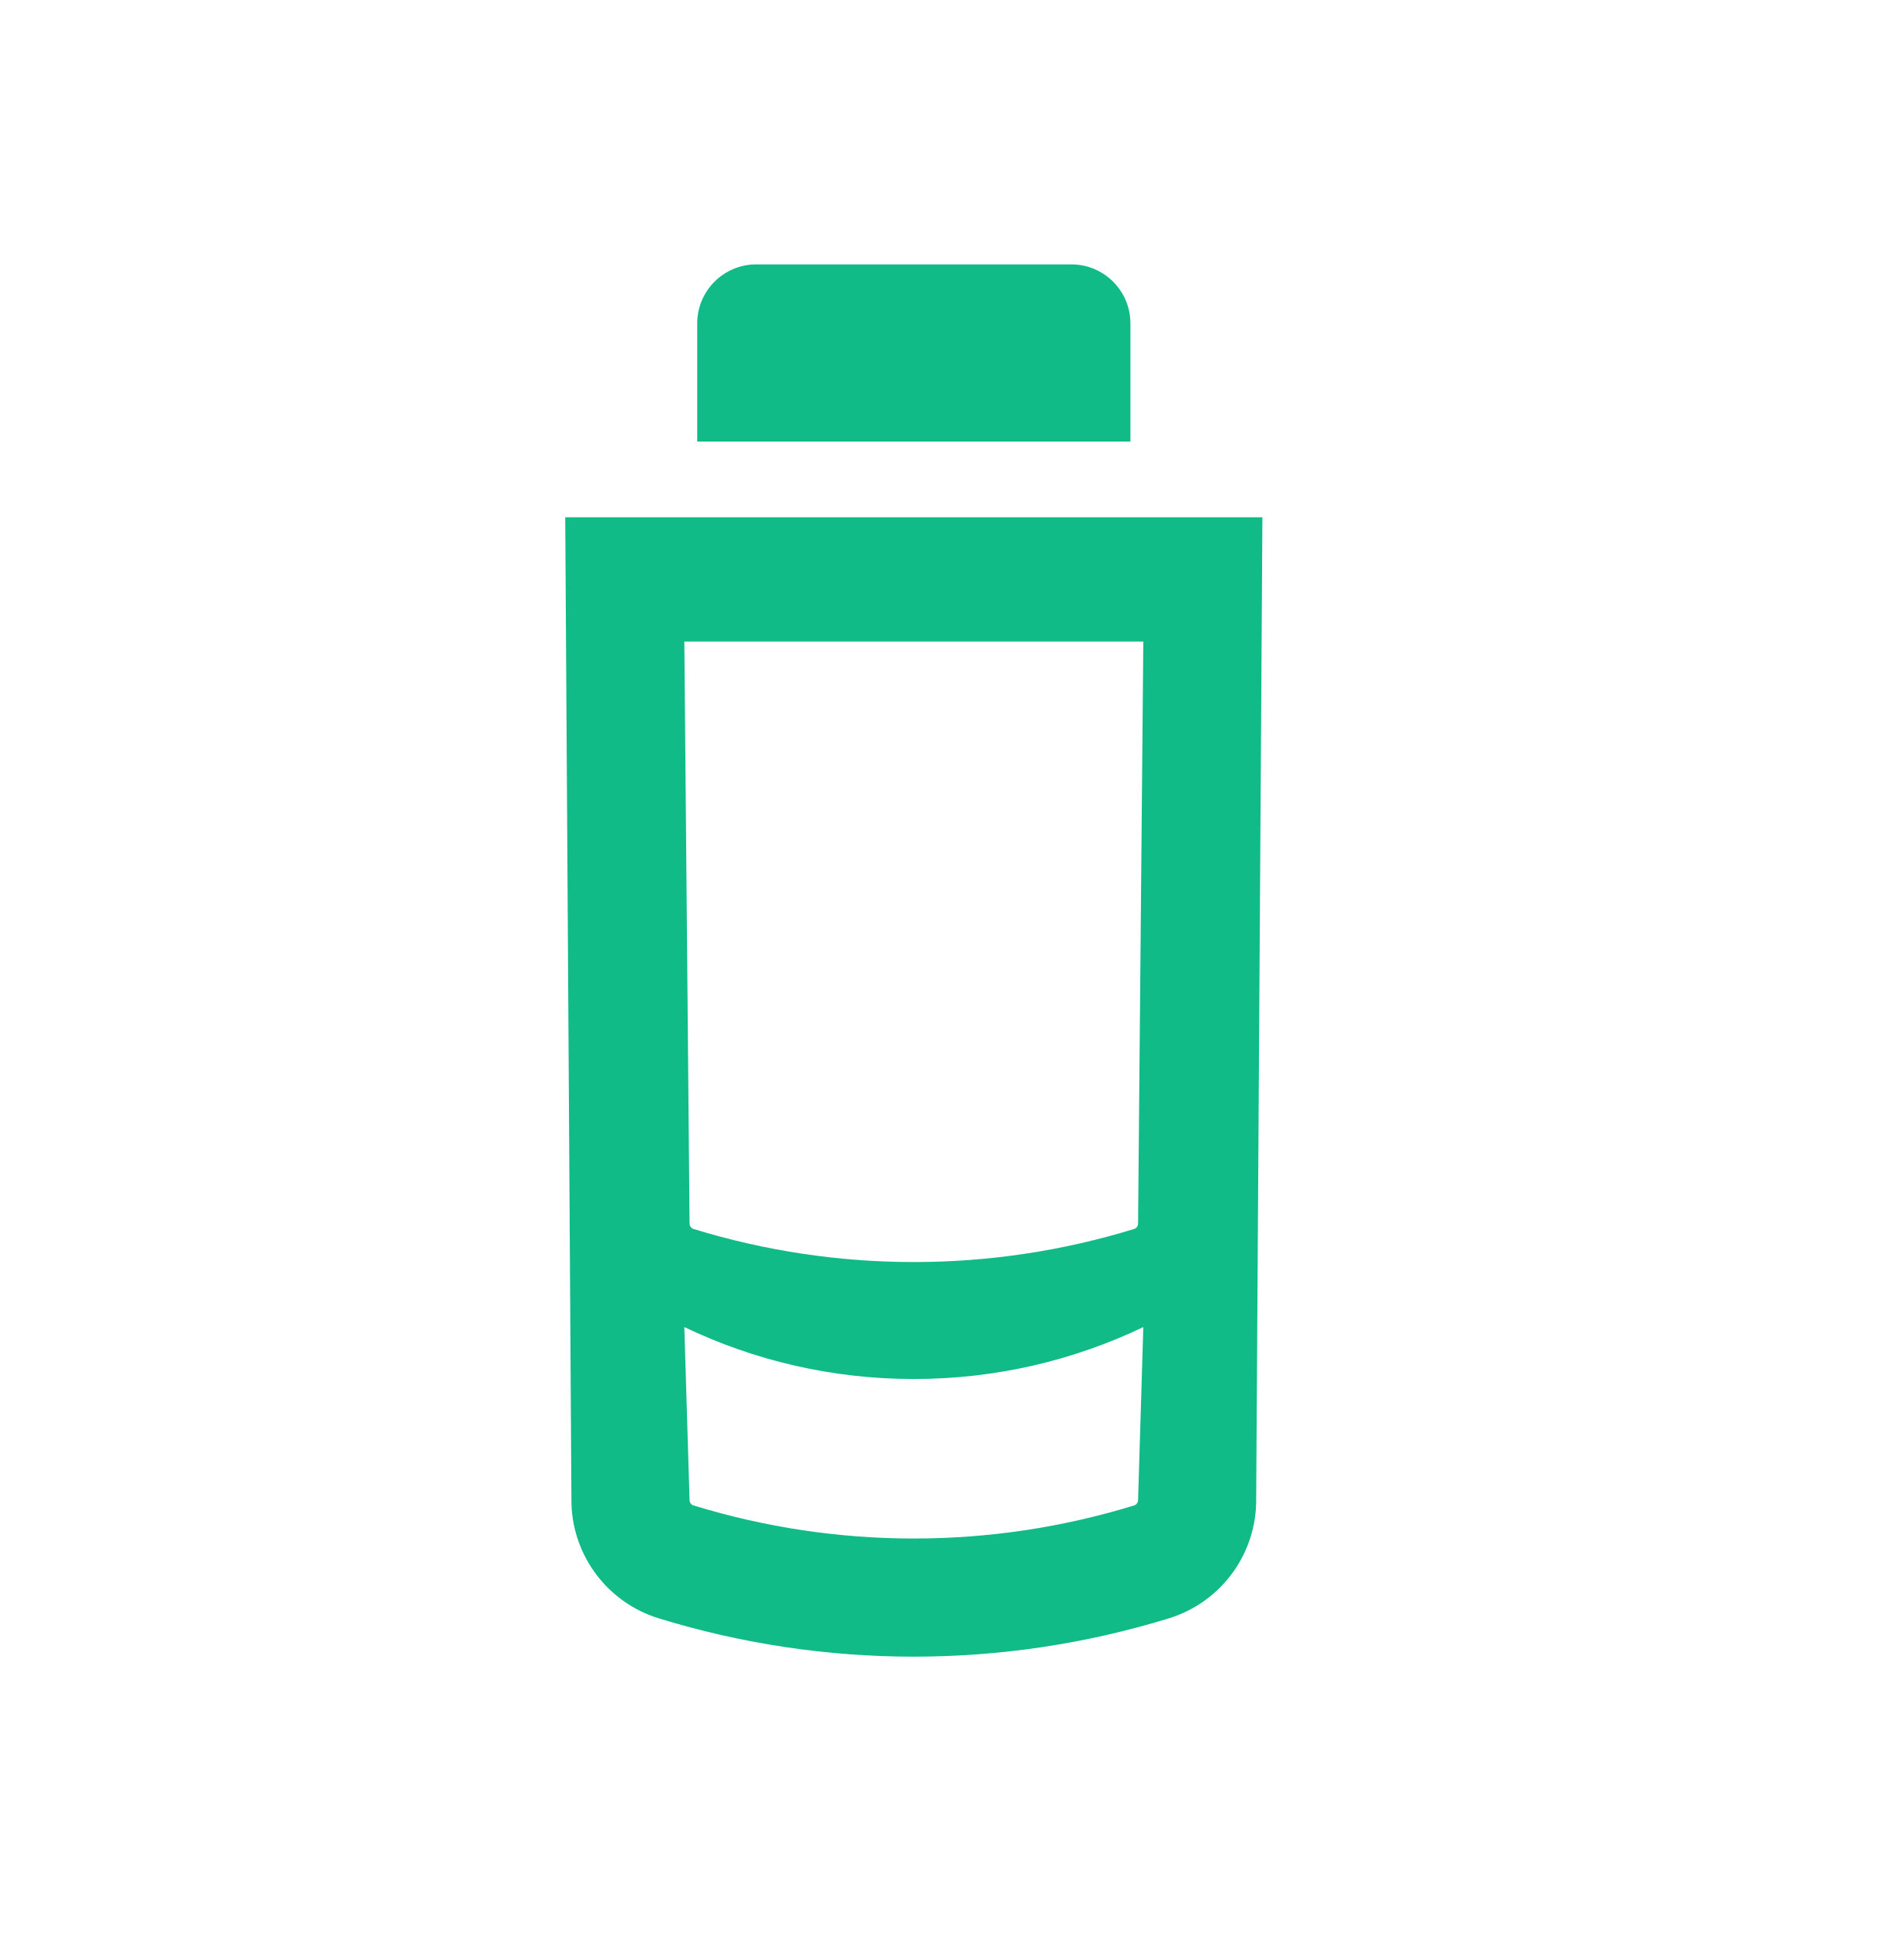
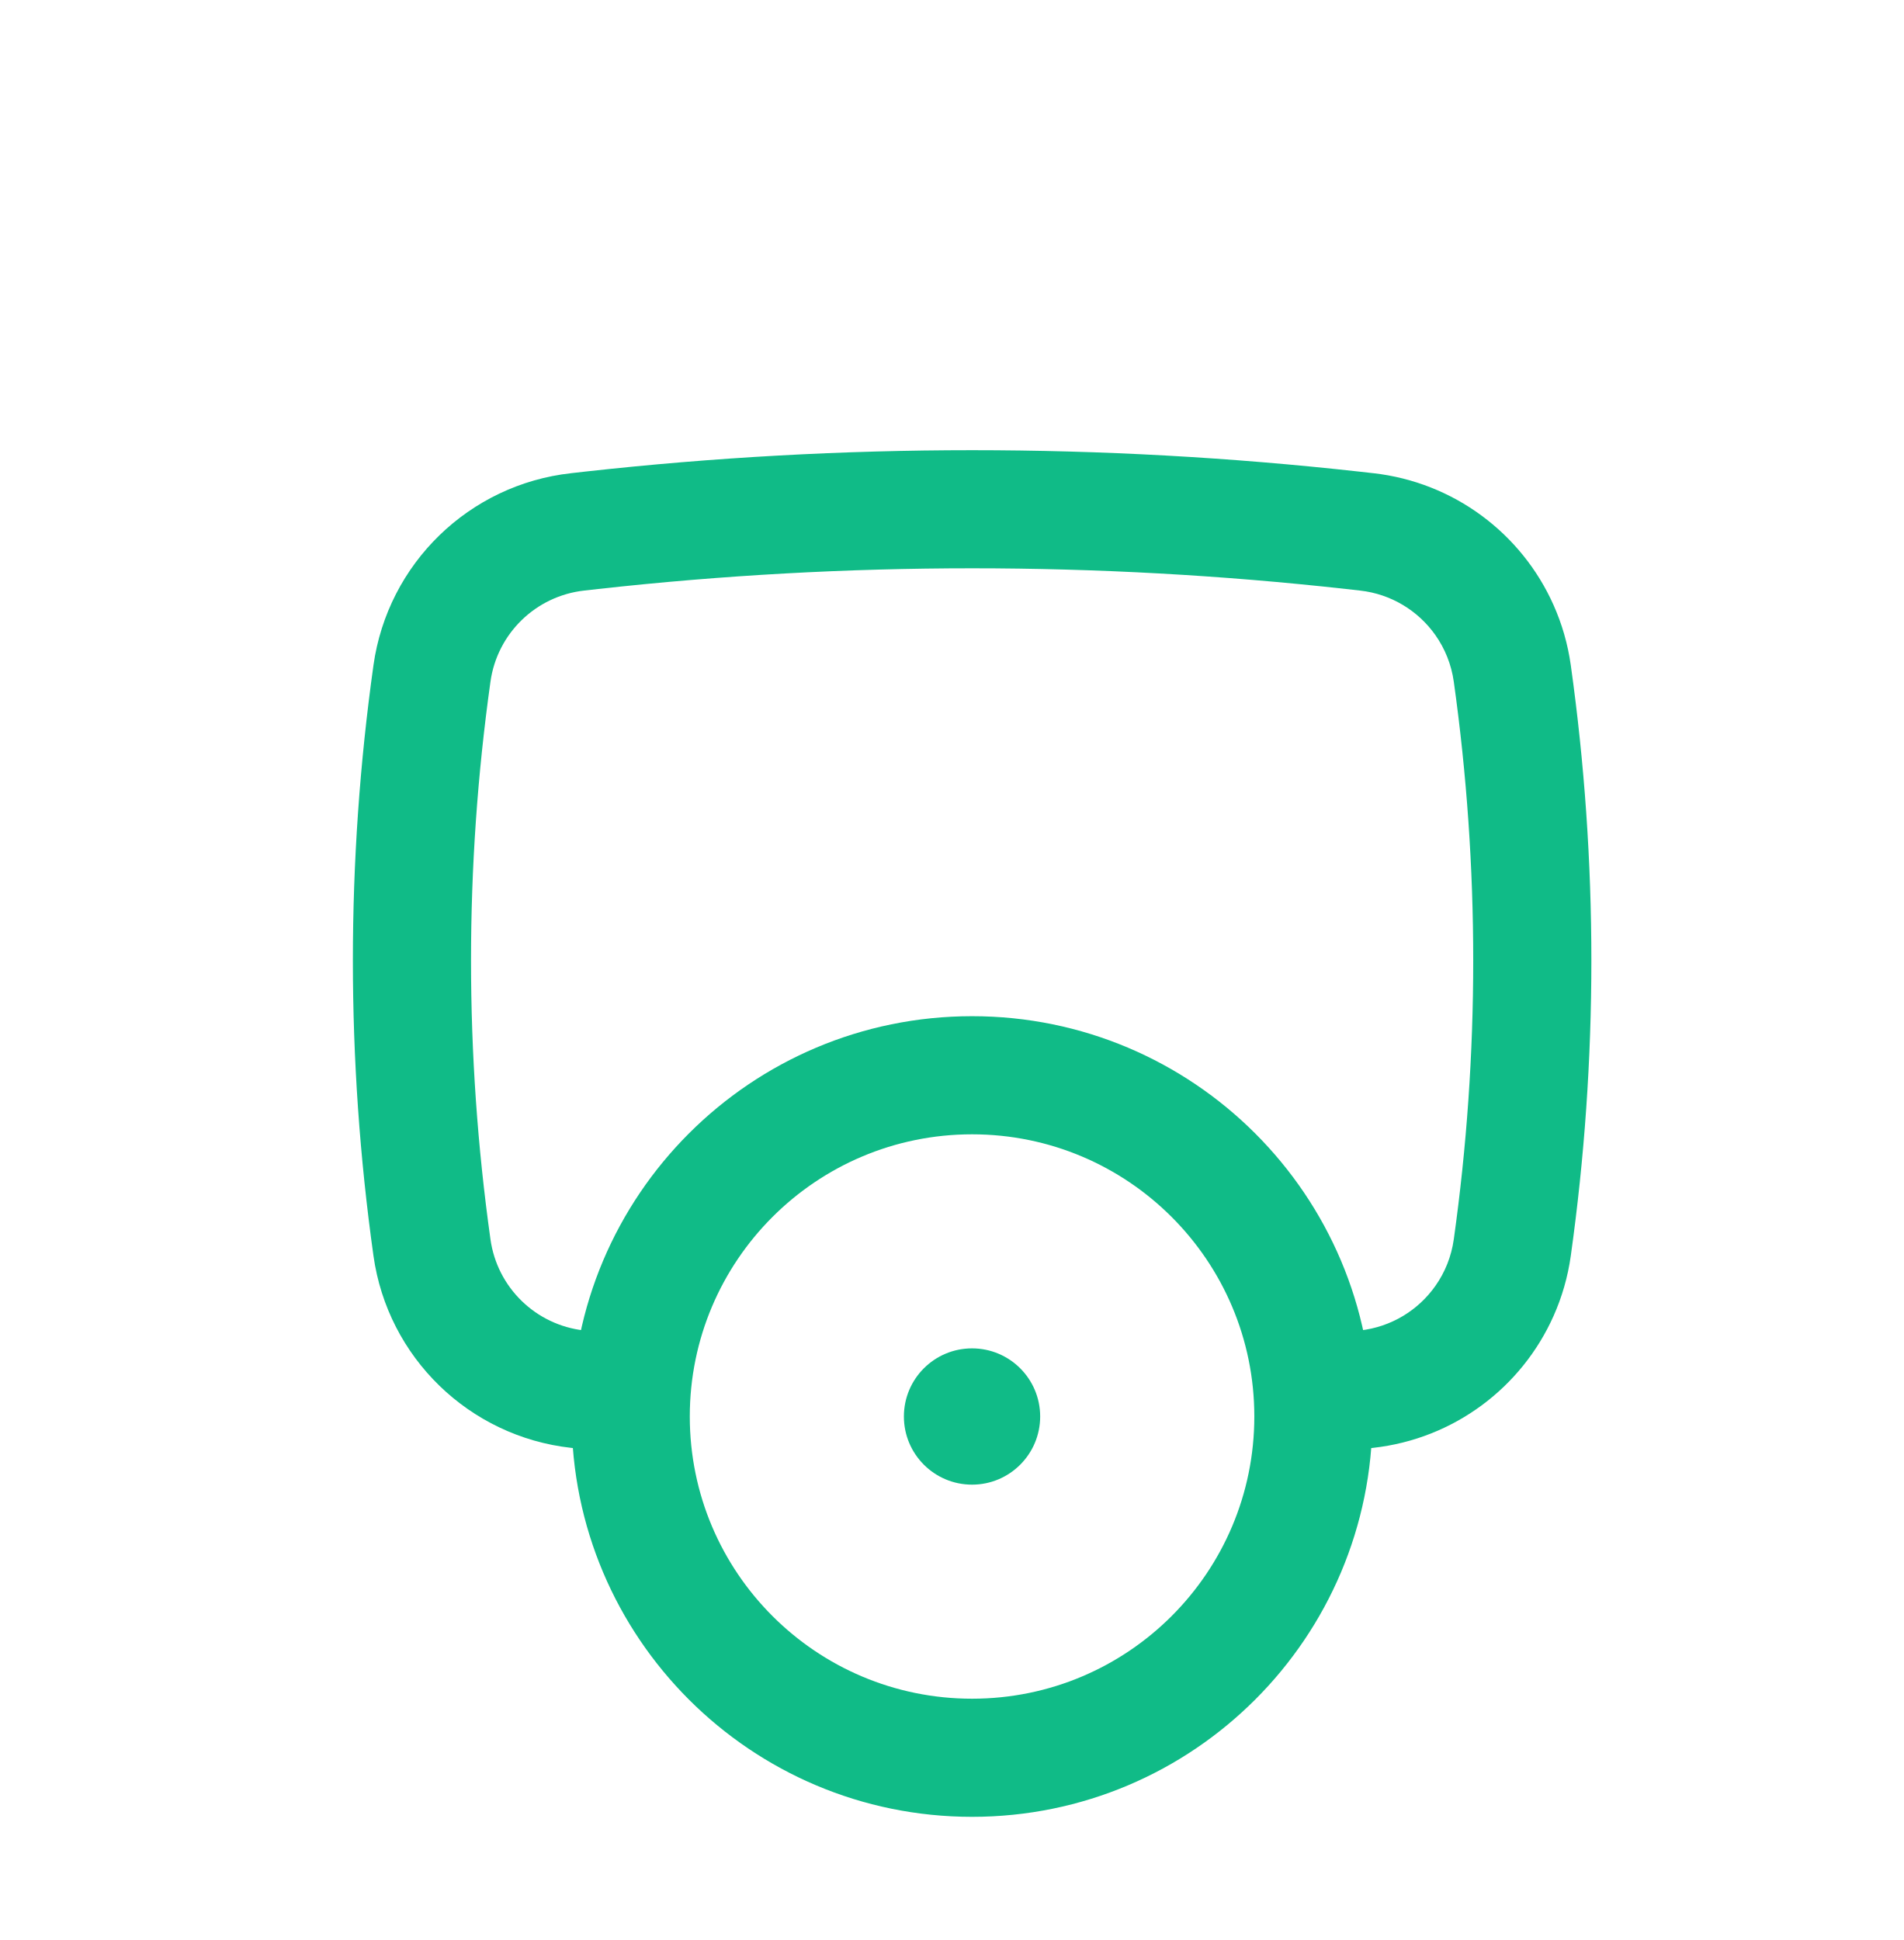
<svg xmlns="http://www.w3.org/2000/svg" width="52" height="53" viewBox="0 0 52 53" fill="none">
-   <path fill-rule="evenodd" clip-rule="evenodd" d="M17.994 44.213C16.611 43.788 15.652 42.53 15.608 41.084L15.438 14.132H34.48L34.309 41.084C34.265 42.53 33.306 43.788 31.923 44.213C27.385 45.608 22.533 45.608 17.994 44.213ZM18.834 40.986L18.691 36.255C20.588 37.164 22.714 37.674 24.959 37.674C27.204 37.674 29.329 37.164 31.227 36.255L31.084 40.986C31.082 41.052 31.038 41.109 30.975 41.128C27.055 42.333 22.863 42.333 18.942 41.128C18.88 41.109 18.836 41.052 18.834 40.986ZM18.834 33.432L18.691 17.527L31.227 17.527L31.084 33.432C31.082 33.498 31.038 33.555 30.975 33.575C27.055 34.78 22.863 34.78 18.942 33.575C18.88 33.555 18.836 33.498 18.834 33.432Z" fill="#10BB87" />
-   <path d="M19.043 8.836C19.043 7.945 19.765 7.223 20.656 7.223H29.262C30.153 7.223 30.875 7.945 30.875 8.836V12.063H19.043V8.836Z" fill="#10BB87" />
+   <path d="M37.121 39.597L37.502 39.555C39.709 39.31 41.561 37.906 42.431 35.954C42.661 35.439 42.822 34.886 42.903 34.306C43.652 28.955 43.652 23.526 42.903 18.176C42.822 17.596 42.661 17.043 42.431 16.528C41.562 14.577 39.711 13.174 37.506 12.927L37.502 12.927L37.121 12.884C30.096 12.104 23.007 12.104 15.982 12.884L15.601 12.927C12.812 13.236 10.589 15.398 10.2 18.176C9.451 23.526 9.451 28.955 10.2 34.306C10.589 37.084 12.812 39.245 15.601 39.555L15.982 39.597L16.338 36.39L15.957 36.348C14.635 36.201 13.58 35.176 13.396 33.858C12.688 28.805 12.688 23.677 13.396 18.623C13.58 17.306 14.635 16.281 15.957 16.134L16.338 16.091C23.126 15.337 29.977 15.337 36.764 16.091L37.146 16.134C37.996 16.228 38.736 16.686 39.204 17.35C39.465 17.72 39.641 18.153 39.707 18.623C40.415 23.677 40.415 28.805 39.707 33.858C39.641 34.329 39.465 34.762 39.204 35.131C38.736 35.796 37.996 36.253 37.146 36.348L36.764 36.39L37.121 39.597Z" fill="#10BB87" />
+   <path fill-rule="evenodd" clip-rule="evenodd" d="M26.55 46.408C30.808 46.408 34.259 42.956 34.259 38.698C34.259 34.441 30.808 30.989 26.55 30.989C22.292 30.989 18.84 34.441 18.84 38.698C18.84 42.956 22.292 46.408 26.55 46.408ZM26.55 49.635C32.59 49.635 37.486 44.739 37.486 38.698C37.486 32.658 32.59 27.762 26.55 27.762C20.51 27.762 15.613 32.658 15.613 38.698C15.613 44.739 20.51 49.635 26.55 49.635Z" fill="#10BB87" />
+   <path fill-rule="evenodd" clip-rule="evenodd" d="M26.549 40.56C27.577 40.56 28.41 39.726 28.41 38.698C28.41 37.67 27.577 36.837 26.549 36.837C25.521 36.837 24.688 37.67 24.688 38.698C24.688 39.726 25.521 40.56 26.549 40.56Z" fill="#10BB87" />
</svg>
